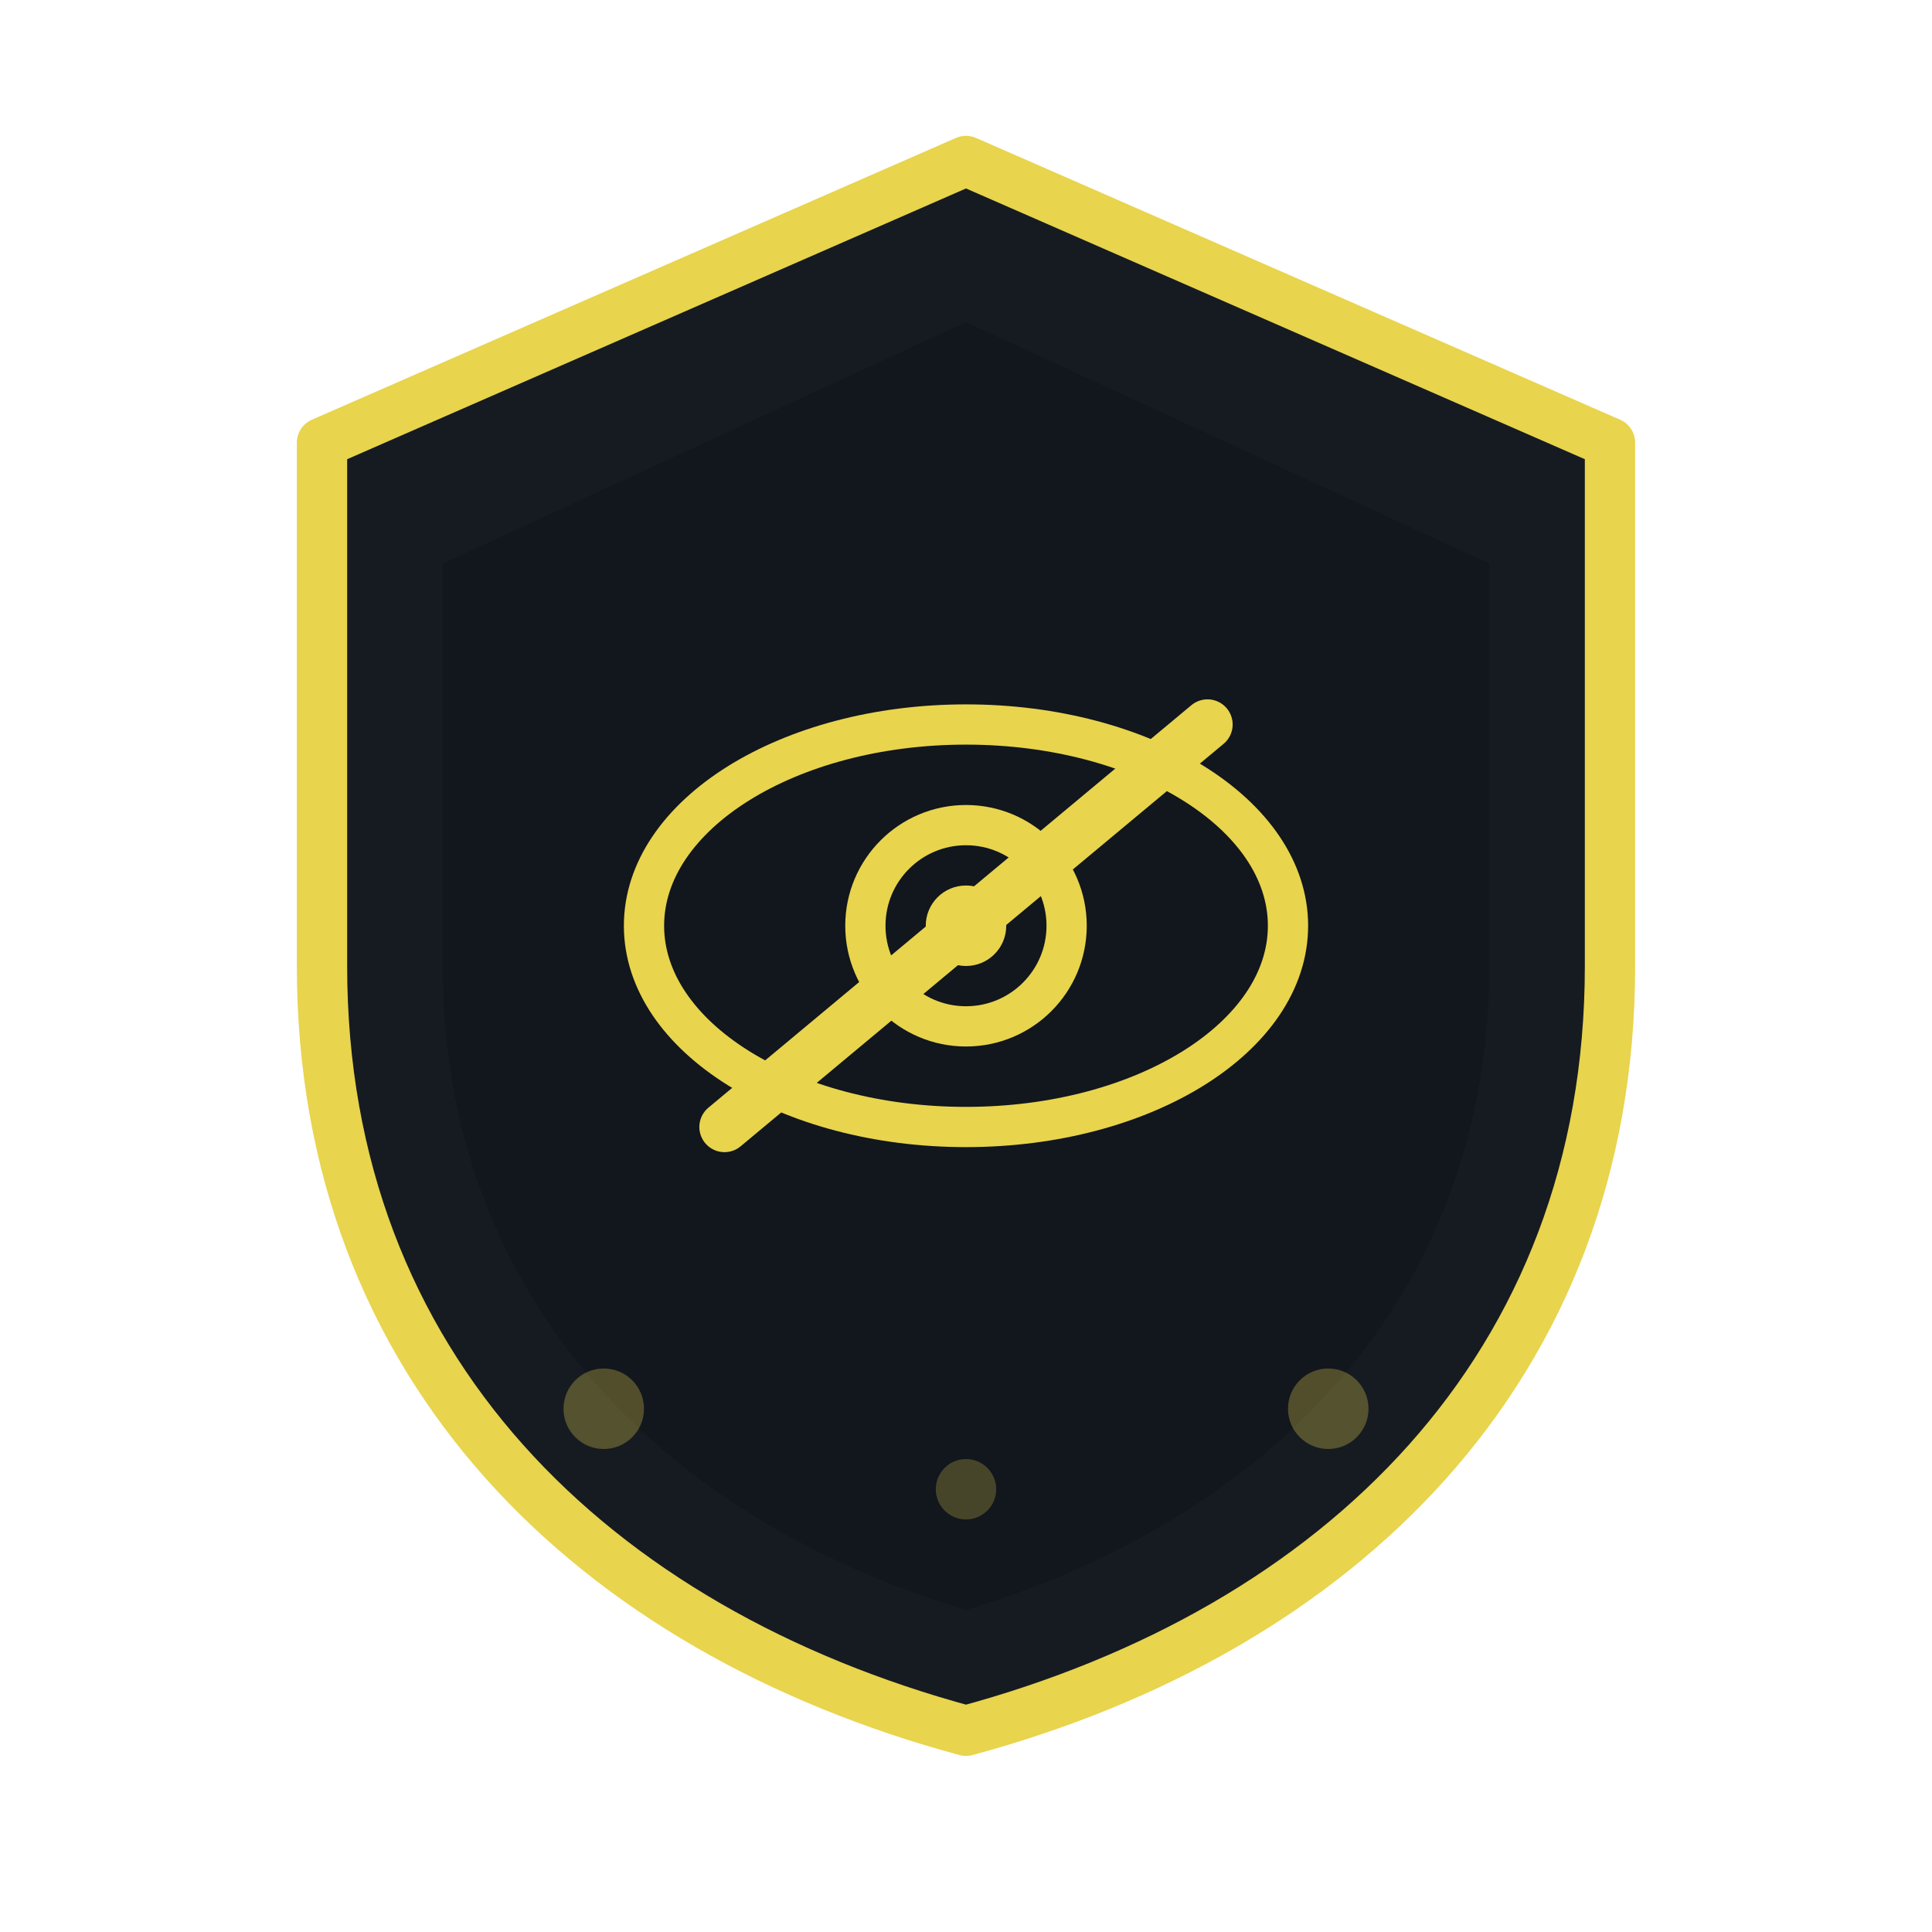
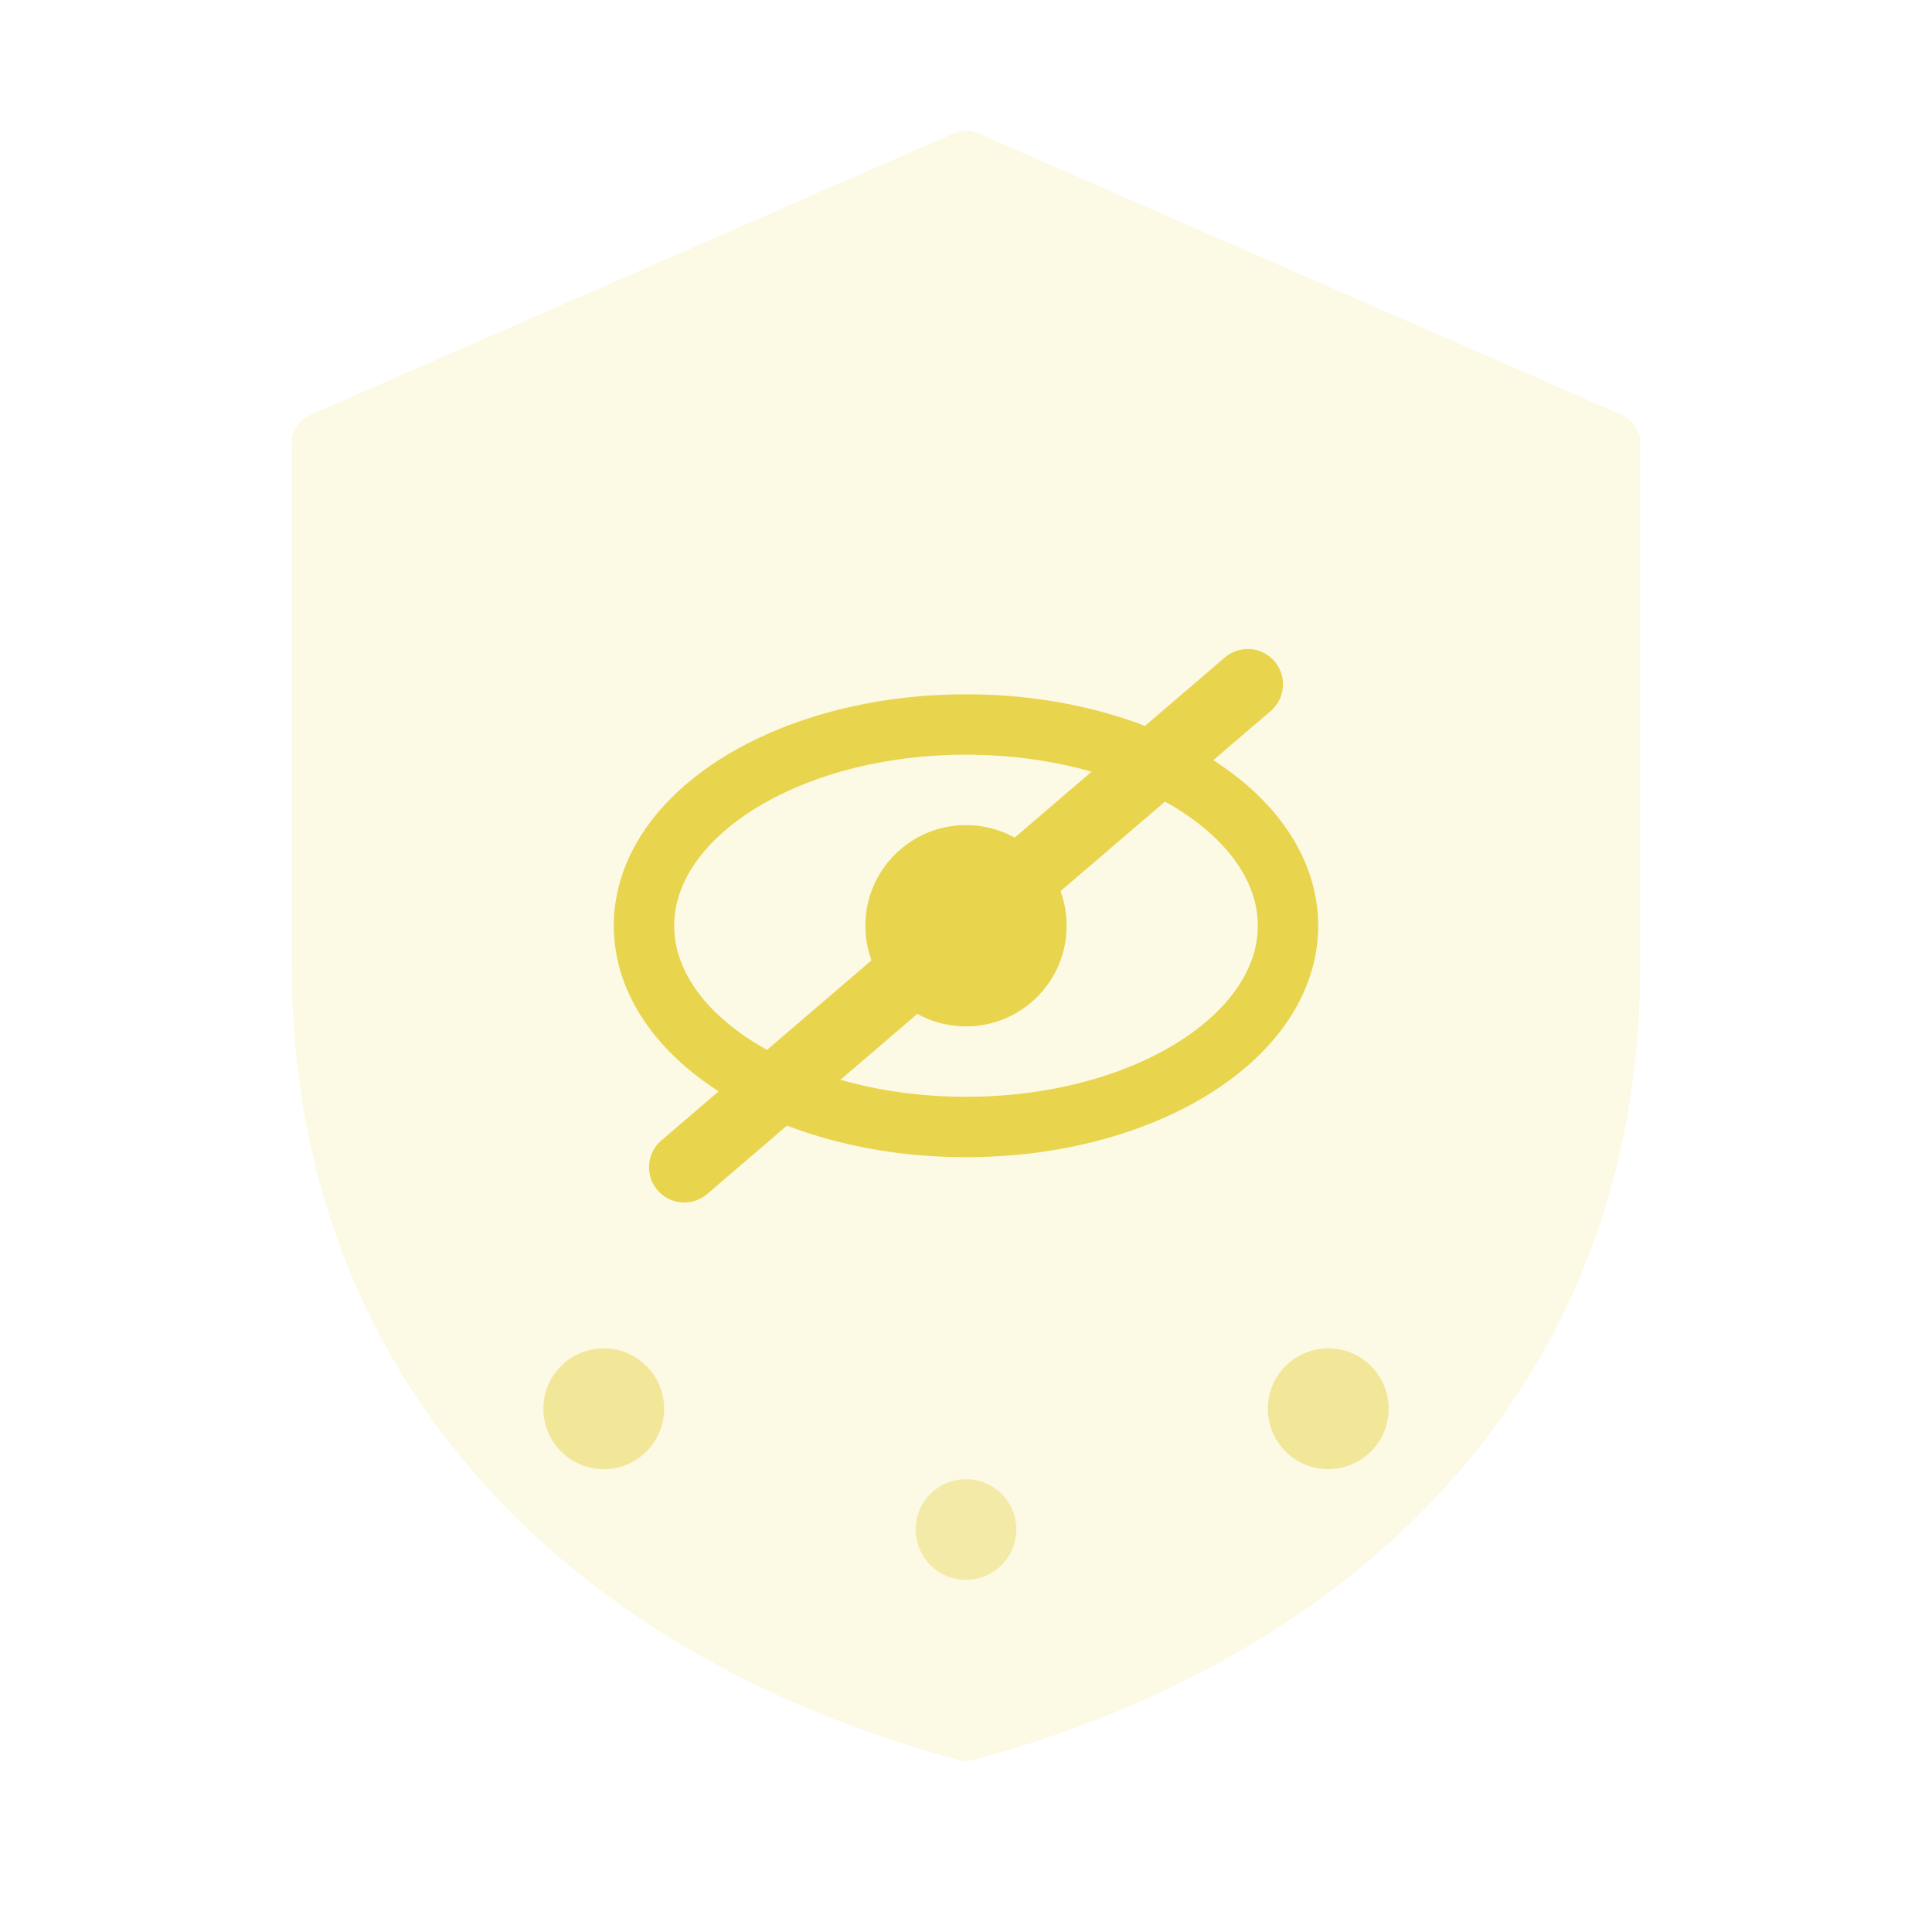
<svg xmlns="http://www.w3.org/2000/svg" viewBox="0 0 96 96" fill="none">
-   <path d="M48 8L16 22v26c0 20 13.5 33 32 38 18.5-5 32-18 32-38V22L48 8z" fill="#161B22" stroke="#E8D44D" stroke-width="2.5" stroke-linejoin="round" />
-   <path d="M48 16L22 28v20c0 16.5 11 27.5 26 32 15-4.5 26-15.5 26-32V28L48 16z" fill="#0D1117" opacity="0.5" />
-   <ellipse cx="48" cy="46" rx="16" ry="10" fill="none" stroke="#E8D44D" stroke-width="2" />
-   <circle cx="48" cy="46" r="5" fill="none" stroke="#E8D44D" stroke-width="2" />
-   <circle cx="48" cy="46" r="2" fill="#E8D44D" />
-   <line x1="36" y1="56" x2="60" y2="36" stroke="#E8D44D" stroke-width="2.5" stroke-linecap="round" />
-   <circle cx="30" cy="70" r="2" fill="#E8D44D" opacity="0.3" />
-   <circle cx="66" cy="70" r="2" fill="#E8D44D" opacity="0.3" />
-   <circle cx="48" cy="74" r="1.5" fill="#E8D44D" opacity="0.25" />
+   <path d="M48 8L16 22v26c0 20 13.5 33 32 38 18.5-5 32-18 32-38V22L48 8z" fill="#E8D44D" opacity="0.15" stroke="#E8D44D" stroke-width="3" stroke-linejoin="round" />
+   <ellipse cx="48" cy="46" rx="16" ry="10" fill="none" stroke="#E8D44D" stroke-width="3" />
+   <circle cx="48" cy="46" r="5" fill="#E8D44D" />
+   <line x1="34" y1="58" x2="62" y2="34" stroke="#E8D44D" stroke-width="3.5" stroke-linecap="round" />
+   <circle cx="30" cy="70" r="3" fill="#E8D44D" opacity="0.5" />
+   <circle cx="66" cy="70" r="3" fill="#E8D44D" opacity="0.5" />
+   <circle cx="48" cy="76" r="2.5" fill="#E8D44D" opacity="0.4" />
</svg>
